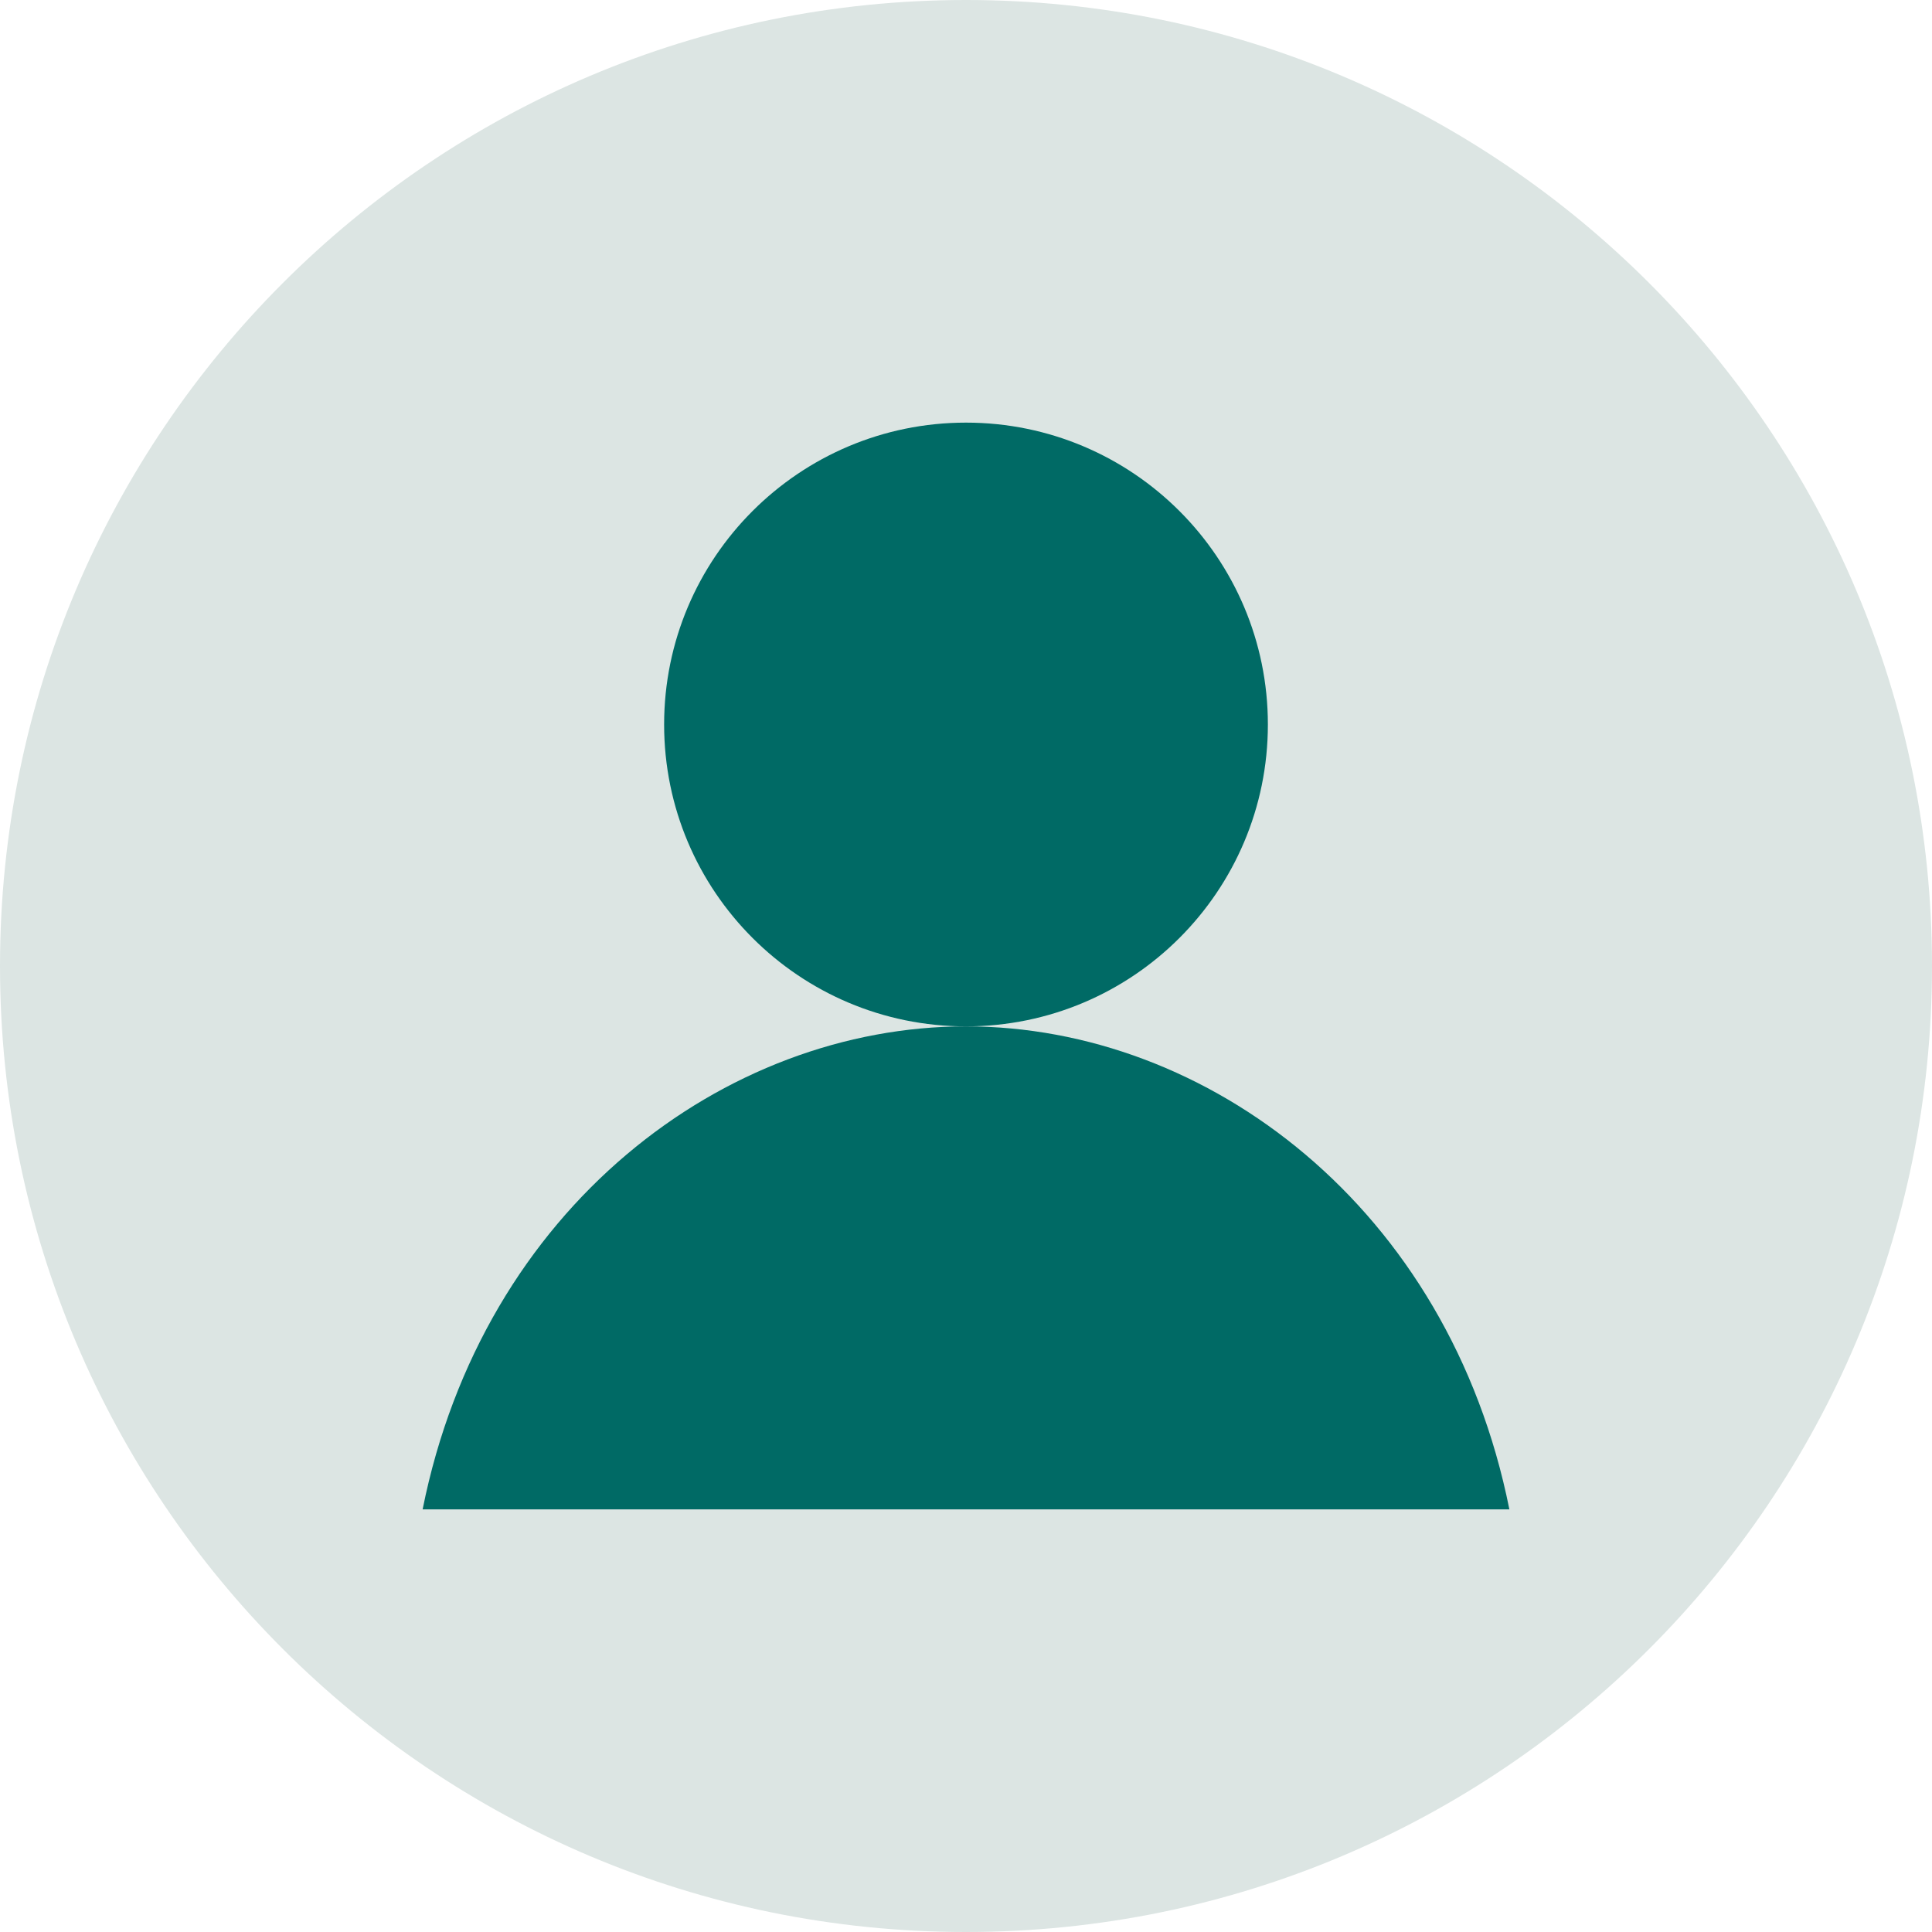
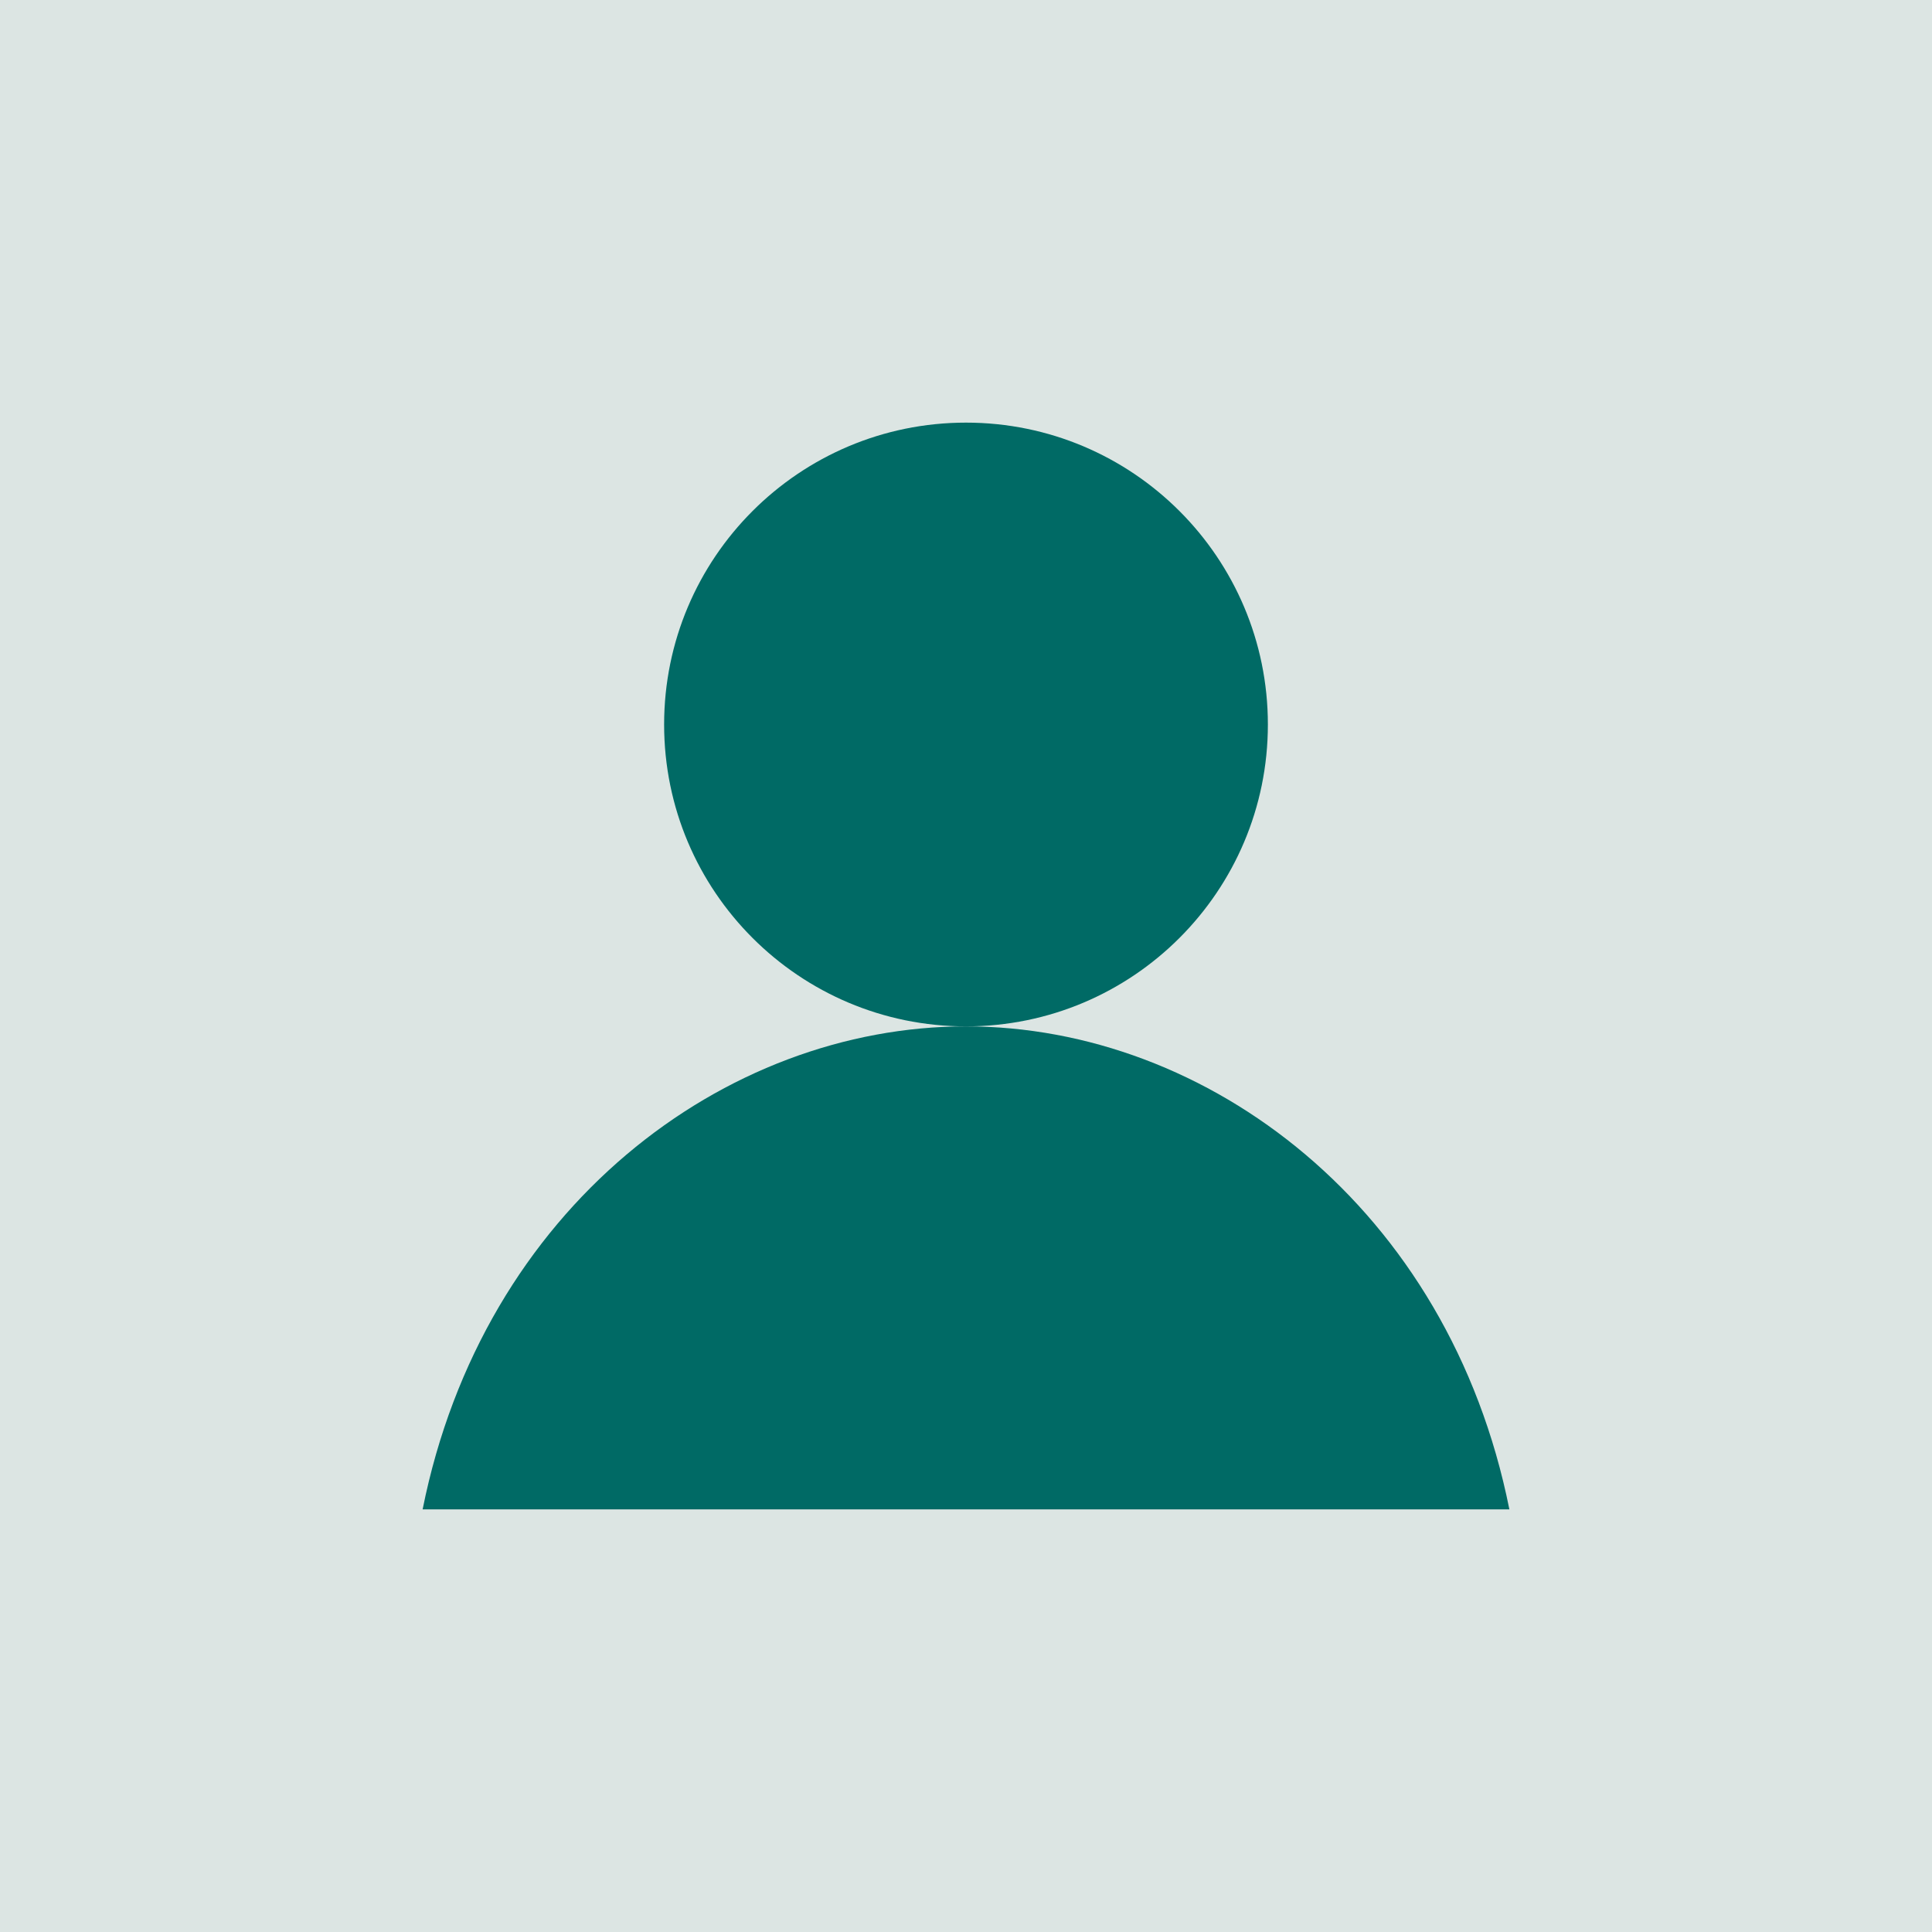
<svg xmlns="http://www.w3.org/2000/svg" viewBox="0 0 64 64">
-   <circle cx="32" cy="32" r="32" fill="#DCE5E3" />
+   <rect width="64" height="64" fill="#DCE5E3" />
  <circle cx="32" cy="24" r="10" fill="#006A65" />
  <path d="M14 50c2-10 10-16 18-16s16 6 18 16" fill="#006A65" />
</svg>
